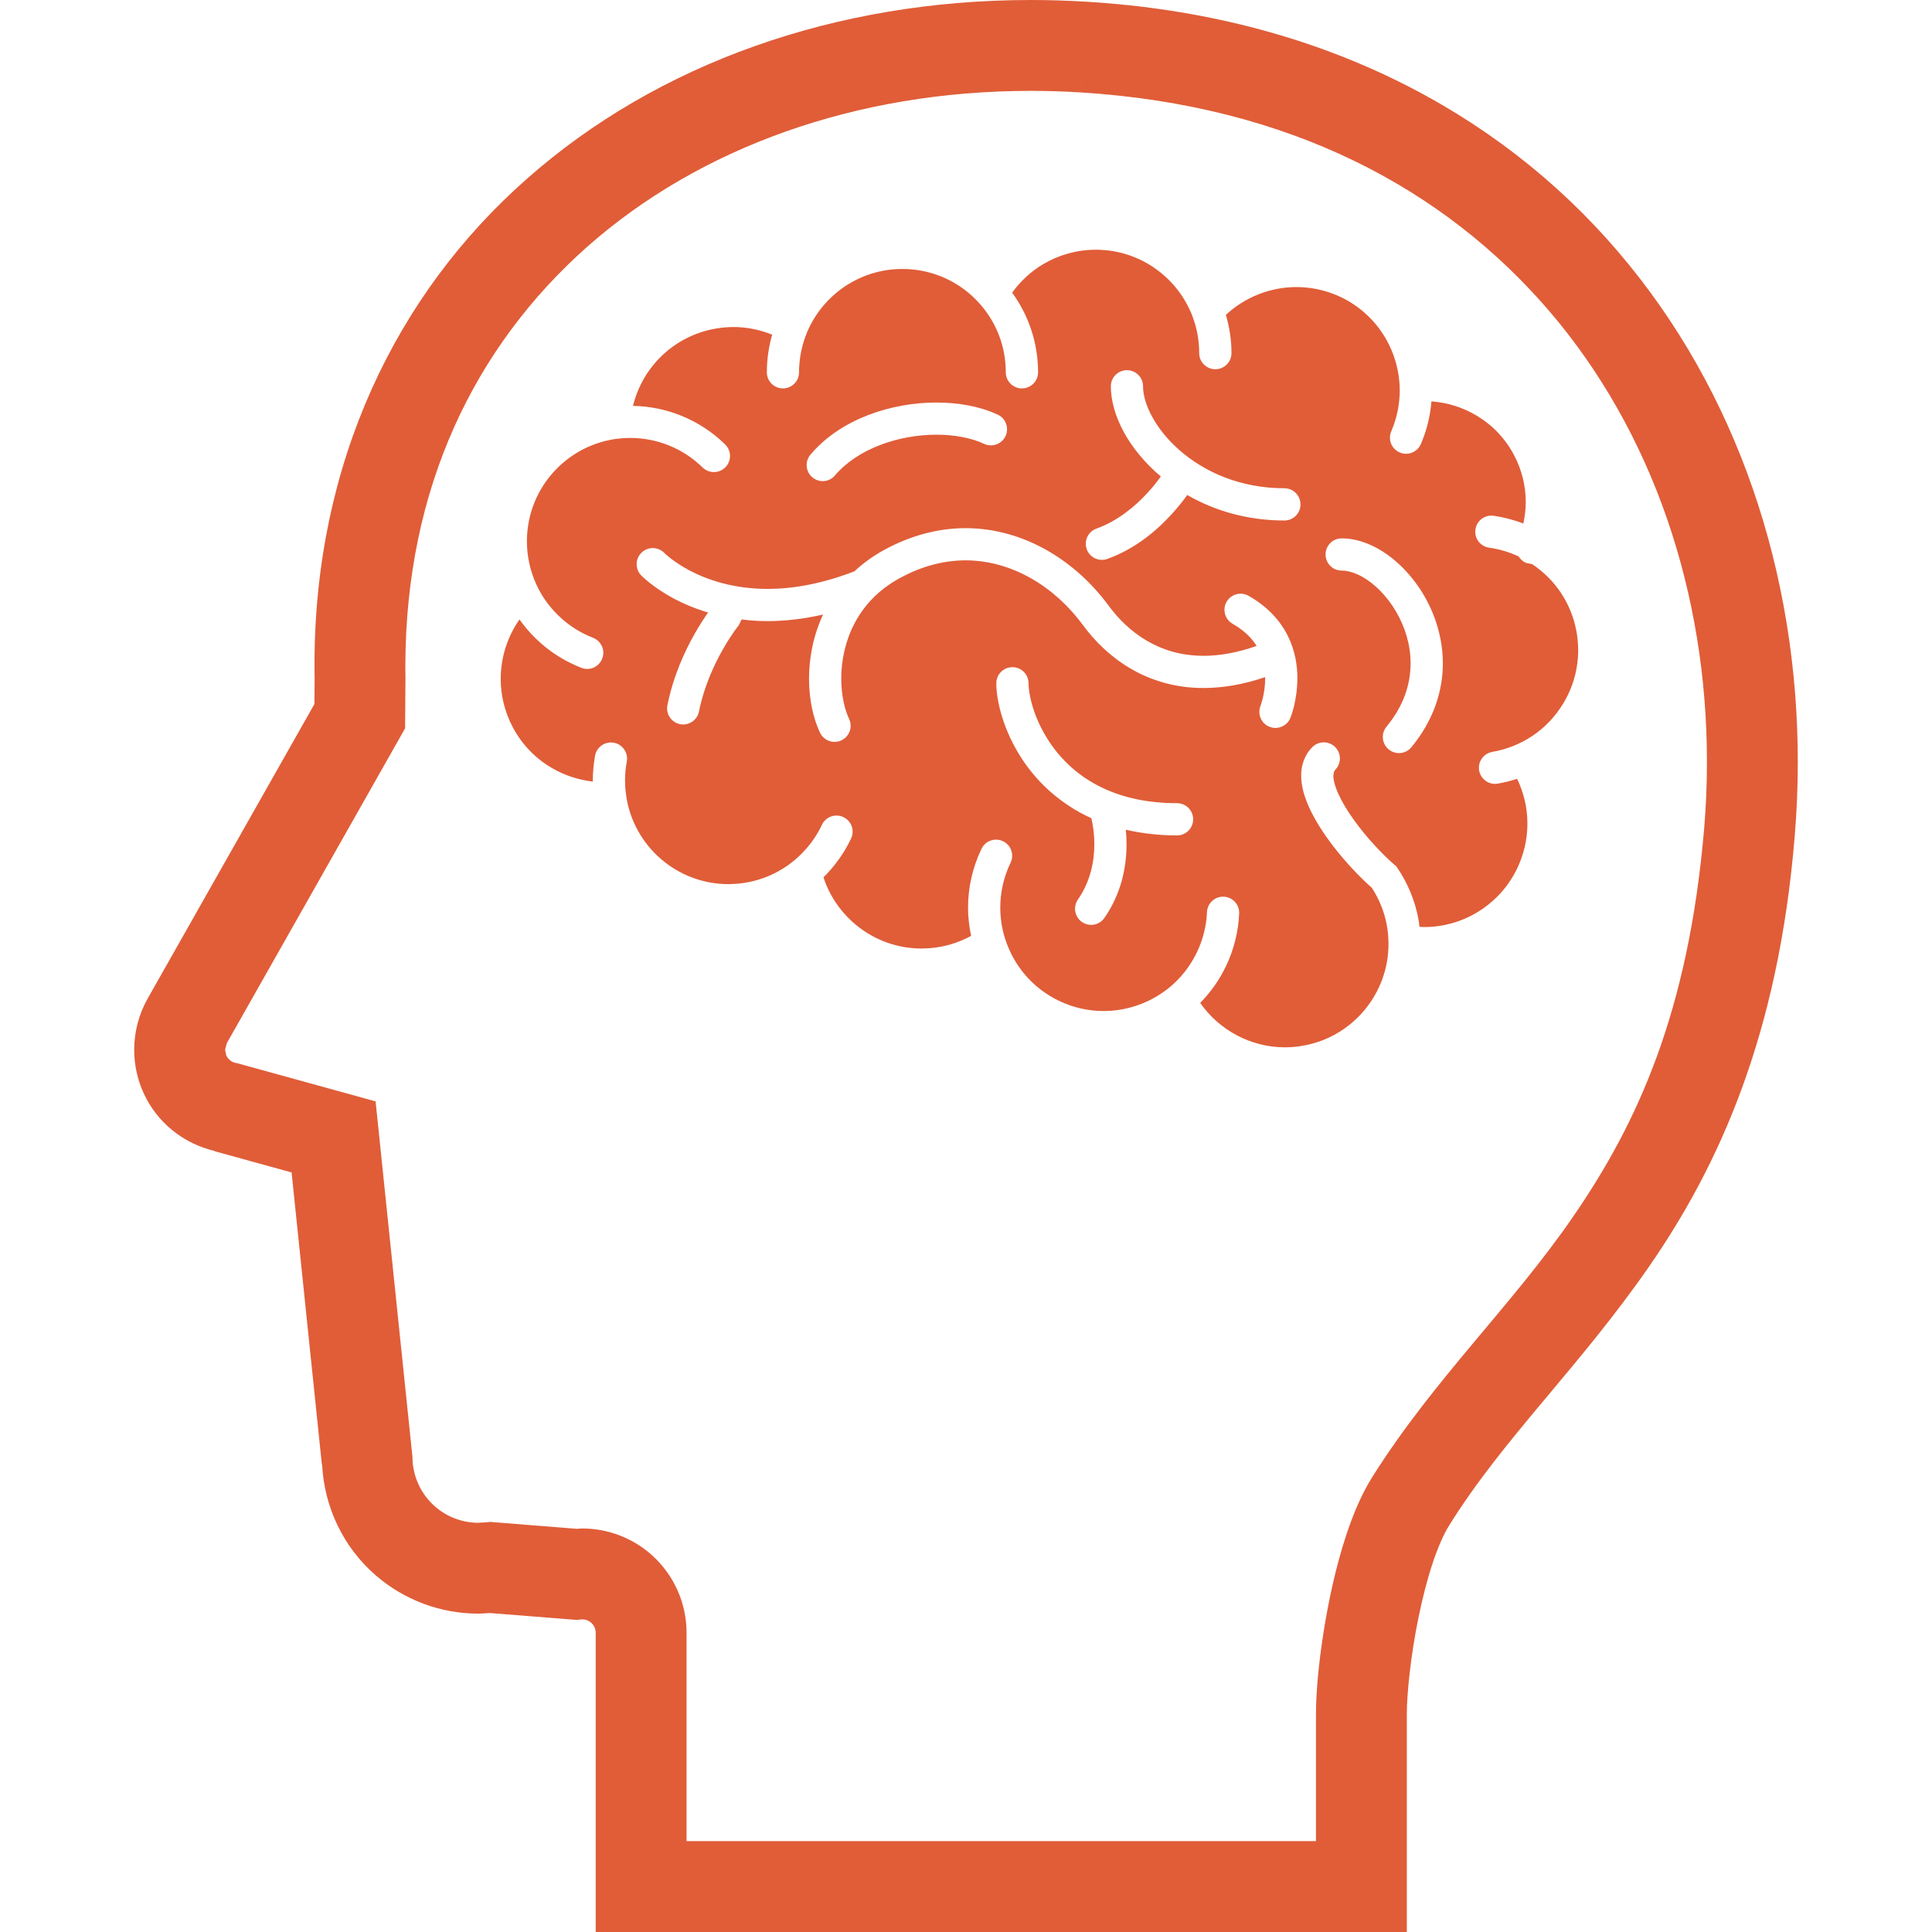
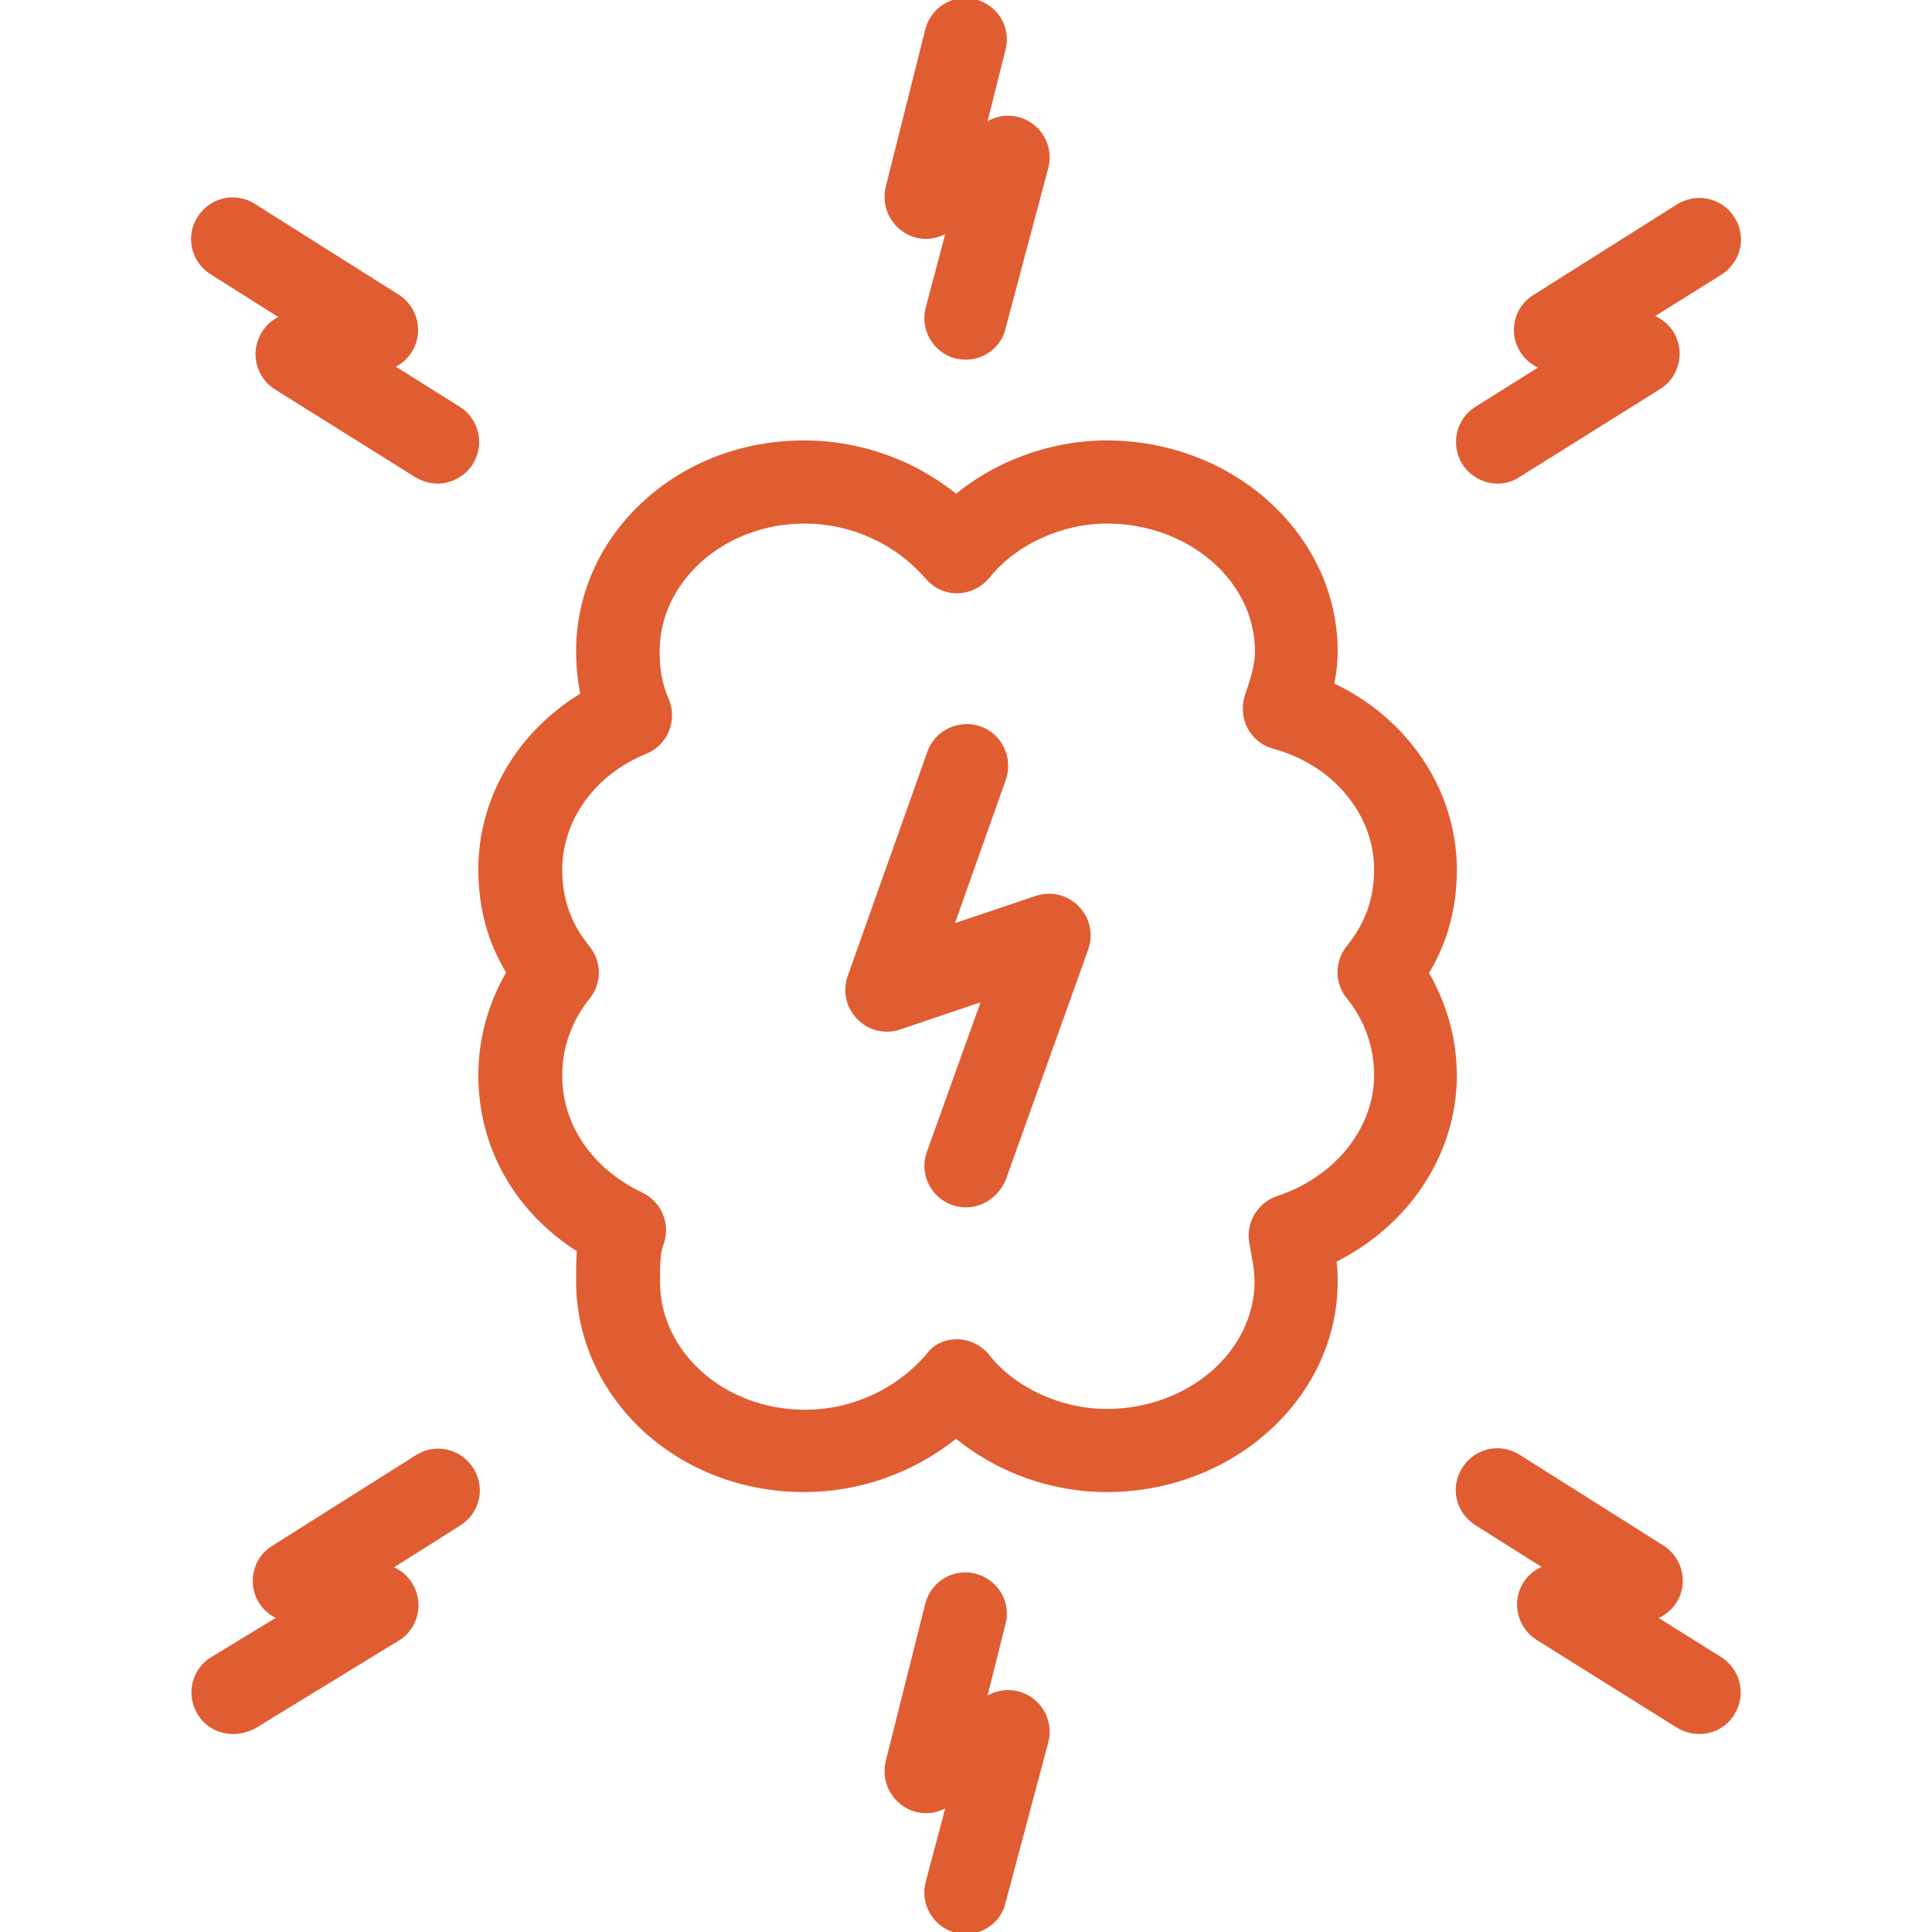
- <svg xmlns="http://www.w3.org/2000/svg" height="800px" width="800px" version="1.1" id="_x32_" viewBox="0 0 512.00 512.00" xml:space="preserve" fill="#e05d38" stroke="#e05d38" transform="rotate(0)" stroke-width="0.005">
+ <svg xmlns="http://www.w3.org/2000/svg" fill="#e05d32" height="800px" width="800px" version="1.1" id="Layer_1" viewBox="0 0 488 488" xml:space="preserve" stroke="#e05d32">
  <g id="SVGRepo_bgCarrier" stroke-width="0" />
-   <g id="SVGRepo_tracerCarrier" stroke-linecap="round" stroke-linejoin="round" stroke="#CCCCCC" stroke-width="10.24" />
+   <g id="SVGRepo_tracerCarrier" stroke-linecap="round" stroke-linejoin="round" />
  <g id="SVGRepo_iconCarrier">
-     <style type="text/css"> .st0{fill:#e05d38;} </style>
-     <g>
-       <path class="st0" d="M410.34,153.043c-1.278-1.293-2.712-2.477-4.288-3.527l-1.615-0.337c-0.846-0.368-1.52-0.972-1.96-1.702 c-2.524-1.191-5.166-1.959-7.854-2.343c-2.321-0.322-3.951-2.477-3.614-4.814c0.313-2.336,2.484-3.966,4.805-3.645 c2.658,0.392,5.322,1.067,7.878,2.07c0.415-1.866,0.65-3.771,0.65-5.691c-0.008-4.202-0.995-8.443-3.096-12.433 c-2.399-4.562-5.918-8.121-10.034-10.55c-3.606-2.132-7.682-3.402-11.868-3.7c-0.305,3.817-1.214,7.619-2.798,11.303 c-0.941,2.163-3.441,3.159-5.612,2.226c-2.164-0.925-3.167-3.433-2.234-5.597c1.52-3.55,2.234-7.203,2.25-10.825l-0.055-1.544 c-0.29-5.017-1.952-9.861-4.782-13.992c-2.83-4.124-6.796-7.502-11.734-9.642c-3.543-1.513-7.212-2.226-10.826-2.226 c-6.922,0-13.624,2.666-18.687,7.368c0.948,3.222,1.489,6.616,1.489,10.144c0,2.352-1.928,4.264-4.28,4.264 s-4.272-1.912-4.272-4.264c0-3.457-0.635-6.734-1.795-9.783h0.008c-1.968-5.134-5.448-9.555-9.908-12.675 c-4.445-3.119-9.83-4.946-15.693-4.946c-5.087,0-9.83,1.388-13.906,3.786c-3.261,1.928-6.075,4.531-8.285,7.588 c4.319,5.918,6.874,13.232,6.874,21.118c0,2.351-1.92,4.256-4.28,4.256c-2.352,0-4.272-1.905-4.272-4.256 c0-6.929-2.548-13.232-6.788-18.053c-5.032-5.746-12.377-9.343-20.608-9.343c-5.714,0-10.974,1.732-15.372,4.711 c-4.382,2.979-7.87,7.196-9.932,12.15c-1.332,3.237-2.093,6.804-2.093,10.535c0,2.351-1.905,4.256-4.264,4.256 c-2.36,0-4.264-1.905-4.264-4.256c0-3.465,0.502-6.804,1.411-9.987c-3.214-1.301-6.694-2.022-10.268-2.022 c-2.03,0-4.068,0.235-6.138,0.698c-6.083,1.403-11.17,4.68-14.894,9.116c-2.681,3.199-4.594,7-5.589,11.084 c8.819,0.156,17.629,3.566,24.434,10.229c1.678,1.654,1.709,4.351,0.063,6.028c-1.654,1.693-4.351,1.709-6.036,0.07 c-5.346-5.212-12.236-7.823-19.166-7.831c-1.238,0-2.477,0.086-3.716,0.243h-0.015h-0.008c-5.808,0.807-11.405,3.456-15.85,7.988 c-5.221,5.33-7.808,12.213-7.815,19.158c0,3.959,0.862,7.948,2.586,11.617c1.34,2.892,3.222,5.589,5.652,7.956v0.007 c2.744,2.697,5.911,4.688,9.29,5.989c2.186,0.855,3.292,3.324,2.43,5.518c-0.854,2.211-3.316,3.309-5.518,2.446 c-4.413-1.709-8.583-4.326-12.19-7.862c-1.575-1.552-2.979-3.206-4.224-4.961c-3.222,4.617-4.97,10.142-4.97,15.771 c0,4.359,1.043,8.756,3.245,12.887c2.477,4.625,6.06,8.231,10.277,10.692c3.331,1.952,7.055,3.183,10.896,3.614l-0.008-0.259 c0-2.258,0.212-4.468,0.596-6.616c0.439-2.32,2.673-3.834,4.978-3.418c2.32,0.431,3.849,2.657,3.433,4.977 c-0.306,1.638-0.47,3.339-0.47,5.056l0.07,1.984l0.227,1.999v0.023l0.008,0.039c1.96,13.389,13.53,23.398,27.075,23.398 l1.968-0.078h0.008c6.004-0.431,11.397-2.752,15.677-6.365c3.002-2.532,5.463-5.706,7.149-9.282 c0.995-2.14,3.558-3.048,5.683-2.038c2.132,1.004,3.042,3.543,2.038,5.676c-1.826,3.849-4.319,7.321-7.313,10.276 c1.677,5.158,4.828,9.587,8.944,12.879c4.704,3.771,10.637,5.997,17.049,5.997l1.976-0.078h0.008 c4.06-0.29,7.815-1.458,11.147-3.277c-0.518-2.453-0.815-4.961-0.815-7.501c0-5.237,1.168-10.575,3.582-15.592 c1.027-2.124,3.574-3.01,5.691-1.983c2.124,1.011,3.026,3.567,1.999,5.691c-1.858,3.849-2.728,7.894-2.728,11.884 c0,2.79,0.431,5.573,1.262,8.214h0.008c2.187,6.969,7.126,13.06,14.235,16.477c3.841,1.858,7.886,2.728,11.868,2.728 c6.326,0,12.511-2.211,17.418-6.216l0.016-0.008c2.979-2.454,5.472-5.558,7.266-9.266l0.008-0.016 c1.67-3.464,2.548-7.093,2.696-10.715c0.11-2.352,2.093-4.186,4.46-4.076c2.352,0.102,4.17,2.092,4.068,4.444 c-0.204,4.75-1.356,9.547-3.543,14.07v-0.008c-1.756,3.661-4.068,6.883-6.78,9.634c5.032,7.227,13.404,11.782,22.458,11.774 c1.677,0,3.386-0.156,5.103-0.486c6.592-1.238,12.15-4.727,16.101-9.524c3.943-4.806,6.24-10.912,6.24-17.356l-0.008-0.579v-0.032 c-0.031-1.45-0.18-2.97-0.462-4.5c-0.682-3.629-2.07-6.922-3.974-9.83c-2.759-2.43-5.824-5.604-8.716-9.132 c-3.081-3.762-5.918-7.878-7.823-12.024c-1.254-2.775-2.148-5.581-2.164-8.536c0-1.309,0.18-2.665,0.674-3.966 c0.478-1.325,1.262-2.579,2.312-3.614c1.662-1.654,4.358-1.654,6.028,0c1.662,1.677,1.662,4.389,0,6.044l-0.322,0.51l-0.164,1.027 c-0.016,1.074,0.431,2.893,1.395,4.985c0.956,2.086,2.375,4.429,4.045,6.741c3.308,4.633,7.596,9.18,10.825,11.954l0.439,0.377 l0.322,0.478c2.642,3.935,4.578,8.466,5.51,13.412v0.008l0.306,2.116l1.278,0.055c5.409-0.008,10.856-1.607,15.646-4.97 c3.81-2.681,6.71-6.122,8.67-9.987c1.967-3.872,2.994-8.152,2.994-12.463c0-4.037-0.91-8.09-2.728-11.86 c-1.686,0.541-3.395,0.972-5.127,1.27c-2.32,0.415-4.523-1.161-4.938-3.48c-0.393-2.328,1.176-4.523,3.496-4.931 c7.556-1.301,14.478-5.706,18.758-12.777c2.712-4.444,3.99-9.336,3.99-14.172c0-7.126-2.752-14.094-7.878-19.26L410.34,153.043z M214.788,120.481c4.076-4.821,9.485-8.247,15.301-10.489c5.84-2.242,12.095-3.316,18.1-3.316 c5.84,0.008,11.452,0.996,16.218,3.207c2.132,0.971,3.065,3.519,2.077,5.659c-0.98,2.133-3.512,3.073-5.667,2.086 c-3.292-1.544-7.8-2.43-12.628-2.43c-4.97,0-10.268,0.916-15.027,2.767c-4.758,1.826-8.936,4.554-11.876,8.019 c-1.505,1.803-4.209,2.038-6.012,0.502C213.479,124.965,213.252,122.276,214.788,120.481z M311.925,221.396 c-4.962,0-9.462-0.564-13.569-1.512c0.11,1.175,0.188,2.484,0.188,3.872c0,2.783-0.306,5.964-1.176,9.304 c-0.878,3.331-2.359,6.835-4.695,10.198c-1.34,1.944-3.998,2.422-5.934,1.081c-1.944-1.341-2.414-3.99-1.09-5.942 c1.724-2.485,2.798-5.025,3.457-7.525c0.659-2.5,0.902-4.931,0.902-7.117c0.008-3.018-0.455-5.503-0.784-6.922 c-2.085-0.941-4.006-1.999-5.8-3.183c-7.149-4.625-11.93-10.731-14.933-16.54c-2.014-3.896-3.238-7.658-3.896-10.927 c-0.376-1.866-0.564-3.558-0.564-5.096c0-2.367,1.913-4.28,4.272-4.28c2.359,0,4.272,1.913,4.272,4.28 c-0.008,1.238,0.259,3.316,0.933,5.676c0.674,2.367,1.748,5.056,3.3,7.76c3.112,5.44,8.058,10.888,15.693,14.424 c5.103,2.367,11.452,3.903,19.424,3.903c2.359,0,4.272,1.913,4.272,4.272C316.197,219.484,314.285,221.396,311.925,221.396z M341.979,190.229c-0.878,2.18-3.363,3.246-5.558,2.375c-2.187-0.878-3.237-3.347-2.375-5.534v-0.008l0.024-0.063l0.126-0.376 l0.439-1.536c0.322-1.348,0.651-3.253,0.651-5.346l-0.008-0.298c-5.863,1.991-11.303,2.884-16.312,2.884 c-7.572,0.016-14.125-2.061-19.456-5.212c-5.338-3.15-9.492-7.321-12.597-11.562c-3.527-4.805-8.152-9.116-13.451-12.165 c-5.314-3.058-11.256-4.876-17.566-4.892c-5.526,0.016-11.405,1.395-17.543,4.766c-5.824,3.198-9.571,7.454-11.993,12.126 c-2.406,4.68-3.425,9.79-3.418,14.447c-0.016,4.311,0.894,8.214,2.077,10.676c1.011,2.132,0.094,4.672-2.03,5.683 c-2.124,1.012-4.672,0.094-5.683-2.03c-1.858-3.936-2.892-8.89-2.908-14.329c0.008-5.409,1.082-11.32,3.724-16.971 c-5.298,1.2-10.221,1.733-14.705,1.733c-2.422,0-4.704-0.157-6.875-0.439l-0.792,1.599l-0.008,0.015l-0.063,0.064l-0.227,0.29 l-0.91,1.238c-0.776,1.114-1.85,2.736-3.018,4.805c-2.328,4.1-4.993,9.885-6.287,16.382c-0.462,2.313-2.704,3.826-5.017,3.355 c-2.312-0.462-3.818-2.704-3.339-5.032c1.536-7.706,4.571-14.259,7.212-18.923c1.379-2.414,2.642-4.326,3.566-5.628 c-3.48-1.042-6.49-2.32-8.951-3.622c-5.62-2.987-8.545-5.981-8.795-6.224c-1.631-1.701-1.584-4.398,0.109-6.036 c1.701-1.63,4.39-1.583,6.028,0.094l0.048,0.047l0.25,0.243l1.223,1.026c1.112,0.878,2.83,2.086,5.126,3.308 c4.609,2.43,11.492,4.892,20.718,4.908c6.482,0,14.125-1.238,23.006-4.656c2.25-2.093,4.844-4.005,7.823-5.636 c7.306-4.005,14.666-5.808,21.65-5.808c7.98,0,15.403,2.321,21.831,6.02c6.428,3.716,11.876,8.803,16.069,14.525 c2.548,3.456,5.895,6.804,10.042,9.241c4.17,2.446,9.1,4.038,15.128,4.045c4.131,0,8.787-0.768,14.055-2.618 c-1.285-2.062-3.198-4.053-6.349-5.856c-2.054-1.168-2.783-3.77-1.623-5.816c1.168-2.062,3.763-2.768,5.816-1.623 c5.048,2.846,8.427,6.616,10.386,10.559c1.983,3.927,2.571,7.909,2.571,11.296C343.797,185.652,342.096,189.924,341.979,190.229z M340.38,137.938c-9.971,0-18.695-2.689-25.75-6.757c-0.995,1.38-2.328,3.112-4.045,4.993c-3.864,4.241-9.54,9.219-17.135,11.946 c-2.234,0.784-4.664-0.36-5.456-2.586c-0.792-2.227,0.376-4.664,2.579-5.448c5.605-1.999,10.292-5.926,13.538-9.477 c1.505-1.623,2.673-3.159,3.52-4.335c-4.21-3.558-7.533-7.611-9.814-11.781c-2.163-3.998-3.418-8.121-3.433-12.127 c0-2.351,1.913-4.264,4.272-4.264c2.352,0,4.264,1.913,4.264,4.264c-0.016,2.156,0.737,5.033,2.398,8.051 c1.638,3.025,4.131,6.176,7.392,8.999c6.522,5.652,15.936,9.978,27.671,9.978c2.359,0,4.264,1.921,4.264,4.28 C344.644,136.025,342.739,137.938,340.38,137.938z M374.023,198.037c-1.497,1.803-4.194,2.069-6.012,0.556 c-1.818-1.497-2.069-4.193-0.58-6.004c4.656-5.652,6.373-11.343,6.388-16.79c0.016-4.962-1.505-9.752-3.888-13.788 c-2.352-4.03-5.604-7.259-8.732-9.054c-2.101-1.207-4.076-1.748-5.644-1.748c-2.36,0-4.264-1.904-4.264-4.264 c0-2.359,1.905-4.272,4.264-4.272c2.594,0,5.134,0.635,7.549,1.701c2.406,1.051,4.68,2.548,6.796,4.375 c4.225,3.652,7.815,8.622,10.073,14.447c1.489,3.887,2.398,8.152,2.398,12.604C382.379,183.12,379.879,190.958,374.023,198.037z" />
-       <path class="st0" d="M172.459,411.86l0.291,0.259c-0.008-0.008-0.008-0.008-0.016-0.016L172.459,411.86z" />
-       <path class="st0" d="M428.699,66.574C396.943,29.442,349.183,4.155,287.986,0.462C283.008,0.156,278.054,0,273.147,0 c-51.469,0-98.815,16.712-133.524,47.393c-34.733,30.602-56.36,75.408-56.282,129.072c0,1.215,0.008,2.43,0.031,3.653l-0.054,6.474 l-44.179,78.018c-2.375,4.209-3.575,8.905-3.575,13.601c0,3.918,0.832,7.854,2.516,11.522c3.567,7.784,10.582,13.381,18.891,15.309 l-0.016,0.07l20.318,5.597l8.027,77.423l0.063-0.008c0.565,11.28,5.597,21.87,14.142,29.301 c7.596,6.616,17.292,10.206,27.263,10.206c1.01,0,2.006-0.094,3.01-0.164l23.022,1.826l1.153-0.125l0.368-0.016 c0.885,0,1.709,0.314,2.344,0.886l0.038,0.04c0.73,0.658,1.161,1.622,1.161,2.61V512h214.96v-12.04c0,0,0-32.616,0-45.628 c-0.024-5.237,1.019-15.591,3.073-25.578c1.019-5.008,2.28-10.002,3.708-14.32c1.411-4.311,3.042-7.98,4.405-10.12 c14.298-23.046,34.514-41.952,53.028-68.69c18.492-26.714,34.255-61.369,38.574-113.951c0.549-6.592,0.824-13.185,0.824-19.745 C476.436,152.079,460.508,103.674,428.699,66.574z M451.611,219.664c-4.178,48.875-17.849,78.12-34.405,102.303 c-16.531,24.159-36.974,43.152-53.616,69.577c-2.9,4.672-5.025,9.846-6.851,15.348c-2.712,8.239-4.648,17.222-5.973,25.586 c-1.317,8.387-2.014,15.991-2.022,21.854c0,8.356,0,20.992,0,33.588H181.944v-55.231c0-7.847-3.339-15.317-9.188-20.56 c-5.103-4.586-11.687-7.063-18.436-7.063c-0.494,0-0.972,0.054-1.458,0.086l-22.998-1.834l-1.129,0.125l-1.967,0.11 c-4.186,0-8.262-1.513-11.453-4.288c-3.684-3.206-5.864-7.815-6.005-12.714l-0.007-0.454l-9.767-94.221l-36.607-10.096 l-0.439-0.086c-1.113-0.22-2.045-0.957-2.524-1.992l-0.322-1.489l0.455-1.74l47.251-83.443l0.102-13.036v-0.173 c-0.023-1.128-0.031-2.242-0.031-3.354c0.079-47.251,18.444-84.658,48.153-111.035c29.74-26.315,71.27-41.35,117.573-41.35 c4.413,0,8.866,0.141,13.35,0.416l0.744-12.017l-0.737,12.017c55.443,3.488,96.252,25.609,123.914,57.755 c27.616,32.17,41.938,74.898,41.938,119.674C452.356,207.812,452.113,213.73,451.611,219.664z" />
+     <g transform="translate(0 -540.36)">
+       <g>
+         <g>
+           <path d="M336.485,713.314c0.5-2.6,0.9-5.401,0.9-8.401c0-29.104-25.996-52.808-57.891-52.808 c-13.898,0-27.696,5.101-37.994,13.602c-10.698-8.701-24.296-13.602-38.394-13.602c-15.098,0-29.395,5.301-40.094,15.102 c-10.998,10.001-16.997,23.403-16.997,37.706c0,3.801,0.4,7.501,1.1,10.902c-15.898,9.601-25.796,26.104-25.796,44.106 c0,9.601,2.3,18.203,7.099,26.104c-4.599,7.801-7.099,16.802-7.099,25.904c0,18.103,9.099,34.205,24.896,44.206 c-0.2,2.7-0.2,5.301-0.2,7.801c0,14.302,6.099,27.704,16.997,37.706c10.698,9.701,24.896,15.102,40.094,15.102 c14.098,0,27.596-4.901,38.394-13.602c10.398,8.601,24.096,13.602,37.994,13.602c31.895,0,57.891-23.703,57.891-52.708 c0-1.8-0.1-3.601-0.3-5.301c18.497-9.201,30.395-27.104,30.395-46.707c0-9.101-2.5-18.003-7.099-25.904 c4.799-7.901,7.099-16.502,7.099-26.104C367.481,740.118,355.183,722.015,336.485,713.314z M340.585,792.225 c4.599,5.701,6.999,12.502,6.999,19.703c0,13.602-9.998,26.104-24.796,31.005c-4.799,1.6-7.699,6.501-6.699,11.502 c0.6,3.401,1.3,6.701,1.3,9.501c0,18.103-16.997,32.805-37.894,32.805c-11.598,0-23.396-5.401-29.995-13.802 c-1.8-2.3-4.599-3.701-7.599-3.801c-0.1,0-0.1,0-0.2,0l0,0c-2.9,0-5.699,1.2-7.399,3.701 c-7.699,8.901-18.997,14.102-30.995,14.102c-20.497,0-37.094-14.702-37.094-32.805c0-3.6,0-7.301,0.8-9.301 c2-4.901-0.2-10.502-4.999-12.802c-12.798-6.101-20.497-17.303-20.497-30.004c0-7.201,2.4-14.002,6.999-19.703 c3-3.701,3-8.901,0-12.602c-4.799-5.901-6.999-12.202-6.999-19.703c0-12.702,8.399-24.404,21.497-29.704 c2.5-1,4.499-3,5.499-5.501s1-5.301-0.1-7.801c-1.6-3.601-2.3-7.401-2.3-12.102c0-18.103,16.697-32.805,37.094-32.805 c11.898,0,23.196,5.101,30.995,14.102c2,2.3,4.799,3.601,7.799,3.5c3-0.1,5.699-1.5,7.599-3.801 c6.699-8.401,18.397-13.802,29.995-13.802c20.897,0,37.894,14.702,37.894,32.805c0,3.701-1.2,7.201-2.6,11.302 c-0.8,2.6-0.6,5.501,0.7,7.901s3.499,4.201,6.199,4.901c15.198,4.101,25.796,16.802,25.796,30.905 c0,7.501-2.2,13.702-6.999,19.703C337.585,783.324,337.585,788.525,340.585,792.225z" />
+           <path d="M261.797,767.122l-21.397,7.201l13.198-37.205c1.8-5.201-0.9-11.002-6.099-12.802c-5.199-1.8-10.998,0.9-12.798,6.101 l-20.097,56.608c-1.3,3.701-0.4,7.701,2.3,10.401c2.7,2.8,6.699,3.701,10.298,2.5l21.297-7.201l-13.898,38.706 c-1.9,5.201,0.8,10.902,5.999,12.802c1.1,0.4,2.3,0.6,3.399,0.6l0,0c4.099,0,7.899-2.6,9.599-6.701l20.797-58.109 c1.3-3.601,0.4-7.701-2.3-10.402C269.396,766.822,265.397,765.922,261.797,767.122z" />
+           <polygon points="244,630.702 244,630.702 244,630.702 " />
+           <path d="M227.603,597.897c3,2.5,7.099,3,10.598,1.3l1.3-0.6l-5.199,19.603c-1.4,5.301,1.8,10.802,7.099,12.202 c0.9,0.2,1.7,0.3,2.6,0.3c4.399,0,8.499-3,9.498-7.501l10.798-40.506c1-3.801-0.3-7.801-3.299-10.302s-7.199-3-10.698-1.3 l-1.6,0.8l4.799-19.103c1.4-5.301-1.8-10.702-7.199-12.102c-5.299-1.4-10.698,1.8-12.098,7.201l-9.998,39.806 C223.303,591.496,224.603,595.397,227.603,597.897z" />
+           <path d="M53.43,609.199L71.327,620.5c-3.299,1.3-5.699,4.401-6.199,8.001c-0.5,3.901,1.3,7.701,4.599,9.801l35.494,22.203 c1.7,1,3.499,1.5,5.299,1.5c3.299,0,6.599-1.7,8.499-4.701c2.9-4.701,1.5-10.902-3.199-13.802l-16.897-10.602 c3.299-1.3,5.599-4.301,6.099-7.901c0.5-3.901-1.3-7.701-4.599-9.801l-36.294-22.903c-4.699-3-10.798-1.6-13.798,3.1 C47.331,600.097,48.731,606.198,53.43,609.199z" />
+           <path d="M105.322,908.342l-36.294,22.903c-3.399,2.1-5.099,5.901-4.599,9.801c0.5,3.601,2.9,6.601,6.299,7.901L53.63,959.35 c-4.699,2.8-6.199,9.001-3.299,13.702c1.8,3.1,5.099,4.801,8.499,4.801v0c1.7,0,3.499-0.4,5.299-1.3l36.294-22.203 c3.399-2,5.199-5.901,4.699-9.801c-0.5-3.801-3.099-7.001-6.699-8.201l17.597-11.102c4.699-3,6.099-9.101,3.099-13.802 C116.12,906.742,110.021,905.342,105.322,908.342z" />
+           <path d="M260.997,970.051c-3-2.5-7.199-3-10.698-1.3l-1.6,0.8l4.799-19.103c1.4-5.301-1.8-10.702-7.199-12.102 c-5.299-1.4-10.698,1.8-12.098,7.201l-9.998,39.806c-0.9,3.801,0.4,7.701,3.399,10.202c3,2.5,7.099,3,10.598,1.3l1.3-0.6 l-5.199,19.603c-1.4,5.301,1.8,10.802,7.099,12.202c0.9,0.2,1.7,0.3,2.6,0.3c4.399,0,8.499-3,9.498-7.501l10.798-40.506 C265.297,976.552,263.997,972.552,260.997,970.051z" />
+           <polygon points="244,1028.36 244,1028.36 244,1028.36 " />
+           <path d="M378.279,662.006L378.279,662.006c1.8,0,3.699-0.5,5.299-1.6l35.494-22.203c3.299-2,5.099-5.901,4.599-9.801 c-0.5-3.801-3.099-6.901-6.699-8.101l17.597-11.002c4.699-3,6.099-9.101,3.099-13.802c-3-4.701-9.099-6.001-13.798-3.1 l-36.294,22.903c-3.399,2.1-5.099,5.901-4.599,9.801c0.6,3.701,3.099,6.801,6.599,8.001l-16.597,10.401 c-4.699,2.9-6.099,9.101-3.2,13.802C371.68,660.306,374.979,662.006,378.279,662.006z" />
+           <path d="M434.47,959.35l-16.597-10.401c3.499-1.2,6.099-4.301,6.599-8.001c0.5-3.901-1.3-7.701-4.599-9.801l-36.294-22.903 c-4.699-3-10.798-1.6-13.798,3.1s-1.6,10.802,3.1,13.802l17.597,11.102c-3.599,1.2-6.199,4.301-6.699,8.101 c-0.5,3.901,1.3,7.701,4.599,9.801l35.494,22.203c1.7,1,3.499,1.5,5.299,1.5l0,0c3.399,0,6.599-1.6,8.499-4.701 C440.569,968.451,439.169,962.25,434.47,959.35z" />
+         </g>
+       </g>
    </g>
  </g>
</svg>
